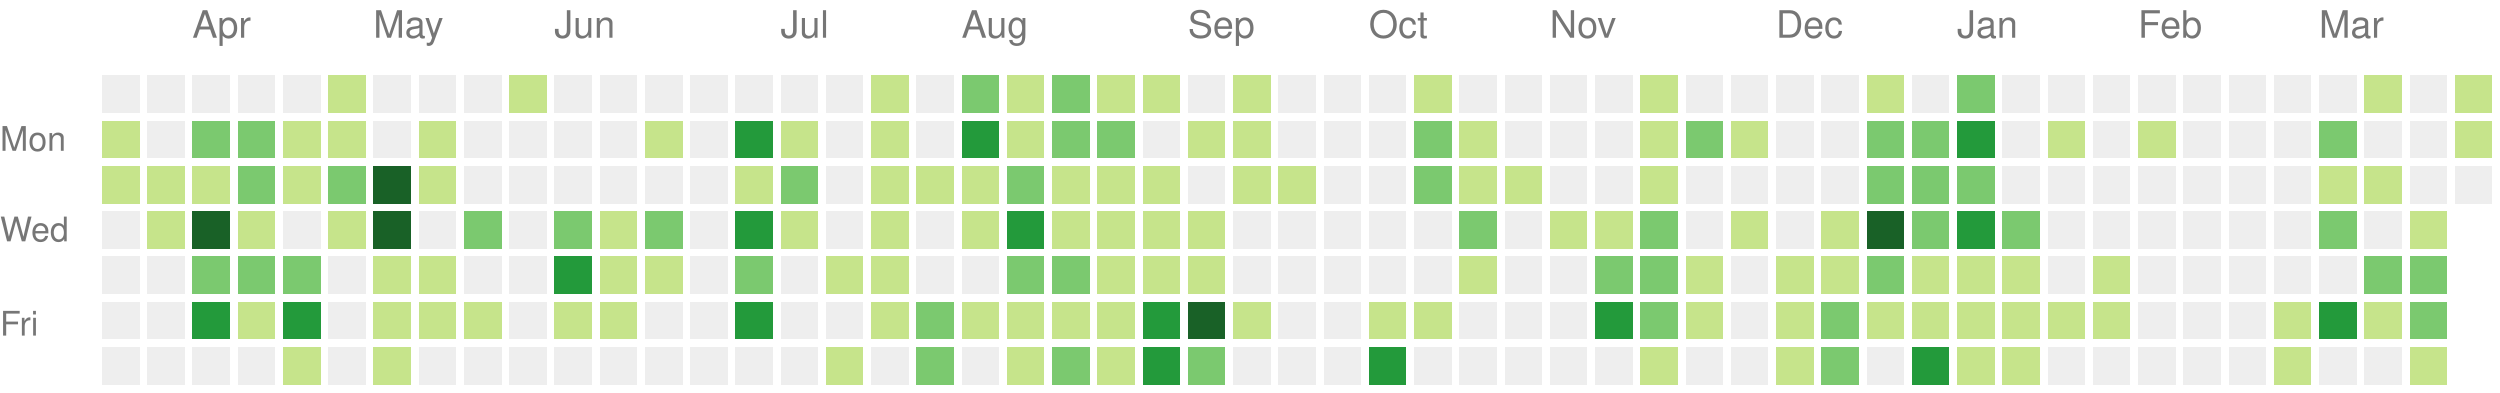
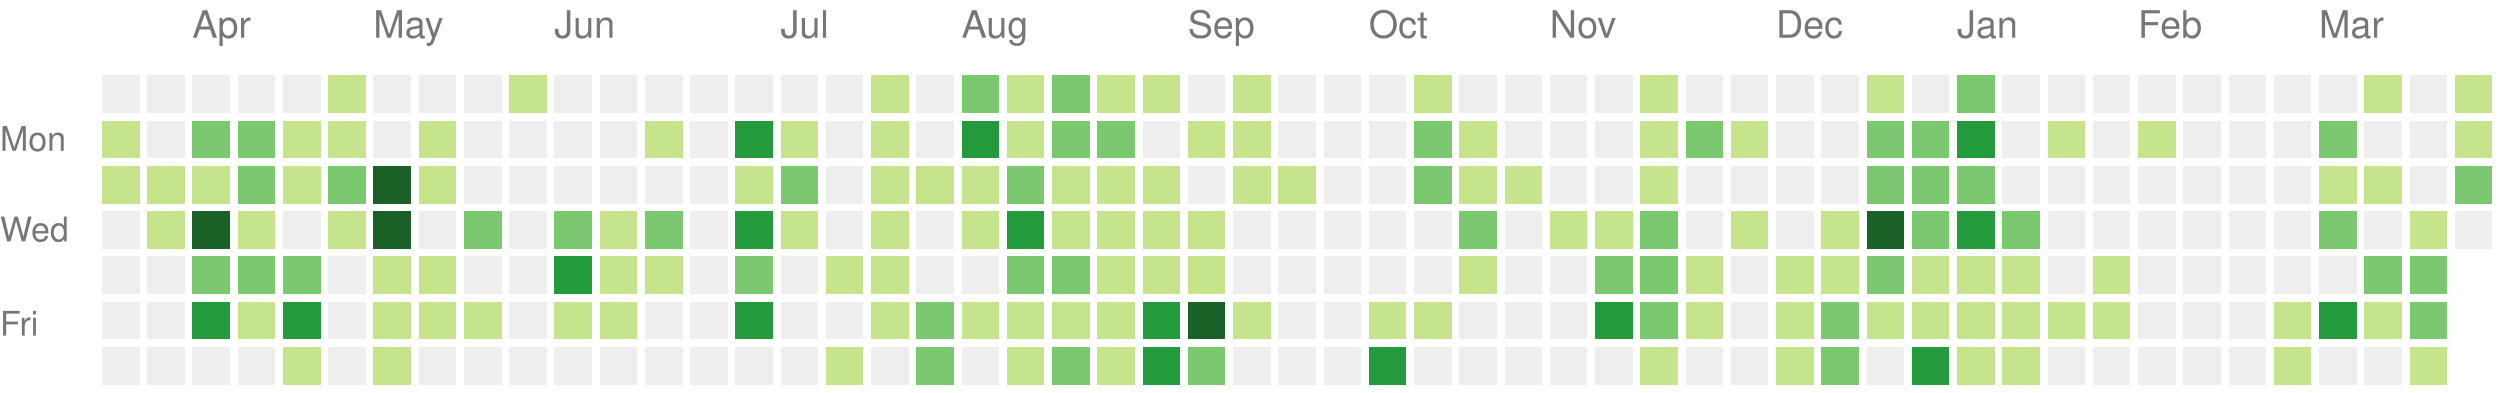
<svg xmlns="http://www.w3.org/2000/svg" version="1.1" width="663" height="104">
  <rect style="fill:#eeeeee;shape-rendering:crispedges;" data-score="0" data-date="2025-03-23" x="27" y="20" width="10" height="10" />
  <rect style="fill:#eeeeee;shape-rendering:crispedges;" data-score="0" data-date="2025-03-30" x="39" y="20" width="10" height="10" />
  <rect style="fill:#eeeeee;shape-rendering:crispedges;" data-score="0" data-date="2025-04-06" x="51" y="20" width="10" height="10" />
  <rect style="fill:#eeeeee;shape-rendering:crispedges;" data-score="0" data-date="2025-04-13" x="63" y="20" width="10" height="10" />
  <rect style="fill:#eeeeee;shape-rendering:crispedges;" data-score="0" data-date="2025-04-20" x="75" y="20" width="10" height="10" />
  <rect style="fill:#c6e48b;shape-rendering:crispedges;" data-score="1" data-date="2025-04-27" x="87" y="20" width="10" height="10" />
  <rect style="fill:#eeeeee;shape-rendering:crispedges;" data-score="0" data-date="2025-05-04" x="99" y="20" width="10" height="10" />
  <rect style="fill:#eeeeee;shape-rendering:crispedges;" data-score="0" data-date="2025-05-11" x="111" y="20" width="10" height="10" />
  <rect style="fill:#eeeeee;shape-rendering:crispedges;" data-score="0" data-date="2025-05-18" x="123" y="20" width="10" height="10" />
  <rect style="fill:#c6e48b;shape-rendering:crispedges;" data-score="1" data-date="2025-05-25" x="135" y="20" width="10" height="10" />
  <rect style="fill:#eeeeee;shape-rendering:crispedges;" data-score="0" data-date="2025-06-01" x="147" y="20" width="10" height="10" />
  <rect style="fill:#eeeeee;shape-rendering:crispedges;" data-score="0" data-date="2025-06-08" x="159" y="20" width="10" height="10" />
  <rect style="fill:#eeeeee;shape-rendering:crispedges;" data-score="0" data-date="2025-06-15" x="171" y="20" width="10" height="10" />
  <rect style="fill:#eeeeee;shape-rendering:crispedges;" data-score="0" data-date="2025-06-22" x="183" y="20" width="10" height="10" />
  <rect style="fill:#eeeeee;shape-rendering:crispedges;" data-score="0" data-date="2025-06-29" x="195" y="20" width="10" height="10" />
  <rect style="fill:#eeeeee;shape-rendering:crispedges;" data-score="0" data-date="2025-07-06" x="207" y="20" width="10" height="10" />
  <rect style="fill:#eeeeee;shape-rendering:crispedges;" data-score="0" data-date="2025-07-13" x="219" y="20" width="10" height="10" />
  <rect style="fill:#c6e48b;shape-rendering:crispedges;" data-score="1" data-date="2025-07-20" x="231" y="20" width="10" height="10" />
  <rect style="fill:#eeeeee;shape-rendering:crispedges;" data-score="0" data-date="2025-07-27" x="243" y="20" width="10" height="10" />
  <rect style="fill:#7bc96f;shape-rendering:crispedges;" data-score="2" data-date="2025-08-03" x="255" y="20" width="10" height="10" />
  <rect style="fill:#c6e48b;shape-rendering:crispedges;" data-score="1" data-date="2025-08-10" x="267" y="20" width="10" height="10" />
  <rect style="fill:#7bc96f;shape-rendering:crispedges;" data-score="2" data-date="2025-08-17" x="279" y="20" width="10" height="10" />
  <rect style="fill:#c6e48b;shape-rendering:crispedges;" data-score="1" data-date="2025-08-24" x="291" y="20" width="10" height="10" />
  <rect style="fill:#c6e48b;shape-rendering:crispedges;" data-score="1" data-date="2025-08-31" x="303" y="20" width="10" height="10" />
  <rect style="fill:#eeeeee;shape-rendering:crispedges;" data-score="0" data-date="2025-09-07" x="315" y="20" width="10" height="10" />
  <rect style="fill:#c6e48b;shape-rendering:crispedges;" data-score="1" data-date="2025-09-14" x="327" y="20" width="10" height="10" />
  <rect style="fill:#eeeeee;shape-rendering:crispedges;" data-score="0" data-date="2025-09-21" x="339" y="20" width="10" height="10" />
  <rect style="fill:#eeeeee;shape-rendering:crispedges;" data-score="0" data-date="2025-09-28" x="351" y="20" width="10" height="10" />
  <rect style="fill:#eeeeee;shape-rendering:crispedges;" data-score="0" data-date="2025-10-05" x="363" y="20" width="10" height="10" />
  <rect style="fill:#c6e48b;shape-rendering:crispedges;" data-score="1" data-date="2025-10-12" x="375" y="20" width="10" height="10" />
  <rect style="fill:#eeeeee;shape-rendering:crispedges;" data-score="0" data-date="2025-10-19" x="387" y="20" width="10" height="10" />
  <rect style="fill:#eeeeee;shape-rendering:crispedges;" data-score="0" data-date="2025-10-26" x="399" y="20" width="10" height="10" />
  <rect style="fill:#eeeeee;shape-rendering:crispedges;" data-score="0" data-date="2025-11-02" x="411" y="20" width="10" height="10" />
  <rect style="fill:#eeeeee;shape-rendering:crispedges;" data-score="0" data-date="2025-11-09" x="423" y="20" width="10" height="10" />
  <rect style="fill:#c6e48b;shape-rendering:crispedges;" data-score="1" data-date="2025-11-16" x="435" y="20" width="10" height="10" />
  <rect style="fill:#eeeeee;shape-rendering:crispedges;" data-score="0" data-date="2025-11-23" x="447" y="20" width="10" height="10" />
  <rect style="fill:#eeeeee;shape-rendering:crispedges;" data-score="0" data-date="2025-11-30" x="459" y="20" width="10" height="10" />
  <rect style="fill:#eeeeee;shape-rendering:crispedges;" data-score="0" data-date="2025-12-07" x="471" y="20" width="10" height="10" />
  <rect style="fill:#eeeeee;shape-rendering:crispedges;" data-score="0" data-date="2025-12-14" x="483" y="20" width="10" height="10" />
  <rect style="fill:#c6e48b;shape-rendering:crispedges;" data-score="1" data-date="2025-12-21" x="495" y="20" width="10" height="10" />
  <rect style="fill:#eeeeee;shape-rendering:crispedges;" data-score="0" data-date="2025-12-28" x="507" y="20" width="10" height="10" />
  <rect style="fill:#7bc96f;shape-rendering:crispedges;" data-score="2" data-date="2026-01-04" x="519" y="20" width="10" height="10" />
  <rect style="fill:#eeeeee;shape-rendering:crispedges;" data-score="0" data-date="2026-01-11" x="531" y="20" width="10" height="10" />
  <rect style="fill:#eeeeee;shape-rendering:crispedges;" data-score="0" data-date="2026-01-18" x="543" y="20" width="10" height="10" />
  <rect style="fill:#eeeeee;shape-rendering:crispedges;" data-score="0" data-date="2026-01-25" x="555" y="20" width="10" height="10" />
  <rect style="fill:#eeeeee;shape-rendering:crispedges;" data-score="0" data-date="2026-02-01" x="567" y="20" width="10" height="10" />
  <rect style="fill:#eeeeee;shape-rendering:crispedges;" data-score="0" data-date="2026-02-08" x="579" y="20" width="10" height="10" />
  <rect style="fill:#eeeeee;shape-rendering:crispedges;" data-score="0" data-date="2026-02-15" x="591" y="20" width="10" height="10" />
  <rect style="fill:#eeeeee;shape-rendering:crispedges;" data-score="0" data-date="2026-02-22" x="603" y="20" width="10" height="10" />
  <rect style="fill:#eeeeee;shape-rendering:crispedges;" data-score="0" data-date="2026-03-01" x="615" y="20" width="10" height="10" />
  <rect style="fill:#c6e48b;shape-rendering:crispedges;" data-score="1" data-date="2026-03-08" x="627" y="20" width="10" height="10" />
  <rect style="fill:#eeeeee;shape-rendering:crispedges;" data-score="0" data-date="2026-03-15" x="639" y="20" width="10" height="10" />
  <rect style="fill:#c6e48b;shape-rendering:crispedges;" data-score="1" data-date="2026-03-22" x="651" y="20" width="10" height="10" />
  <rect style="fill:#c6e48b;shape-rendering:crispedges;" data-score="1" data-date="2025-03-24" x="27" y="32" width="10" height="10" />
  <rect style="fill:#eeeeee;shape-rendering:crispedges;" data-score="0" data-date="2025-03-31" x="39" y="32" width="10" height="10" />
  <rect style="fill:#7bc96f;shape-rendering:crispedges;" data-score="2" data-date="2025-04-07" x="51" y="32" width="10" height="10" />
  <rect style="fill:#7bc96f;shape-rendering:crispedges;" data-score="2" data-date="2025-04-14" x="63" y="32" width="10" height="10" />
  <rect style="fill:#c6e48b;shape-rendering:crispedges;" data-score="1" data-date="2025-04-21" x="75" y="32" width="10" height="10" />
  <rect style="fill:#c6e48b;shape-rendering:crispedges;" data-score="1" data-date="2025-04-28" x="87" y="32" width="10" height="10" />
  <rect style="fill:#eeeeee;shape-rendering:crispedges;" data-score="0" data-date="2025-05-05" x="99" y="32" width="10" height="10" />
  <rect style="fill:#c6e48b;shape-rendering:crispedges;" data-score="1" data-date="2025-05-12" x="111" y="32" width="10" height="10" />
  <rect style="fill:#eeeeee;shape-rendering:crispedges;" data-score="0" data-date="2025-05-19" x="123" y="32" width="10" height="10" />
  <rect style="fill:#eeeeee;shape-rendering:crispedges;" data-score="0" data-date="2025-05-26" x="135" y="32" width="10" height="10" />
  <rect style="fill:#eeeeee;shape-rendering:crispedges;" data-score="0" data-date="2025-06-02" x="147" y="32" width="10" height="10" />
  <rect style="fill:#eeeeee;shape-rendering:crispedges;" data-score="0" data-date="2025-06-09" x="159" y="32" width="10" height="10" />
  <rect style="fill:#c6e48b;shape-rendering:crispedges;" data-score="1" data-date="2025-06-16" x="171" y="32" width="10" height="10" />
  <rect style="fill:#eeeeee;shape-rendering:crispedges;" data-score="0" data-date="2025-06-23" x="183" y="32" width="10" height="10" />
  <rect style="fill:#239a3b;shape-rendering:crispedges;" data-score="3" data-date="2025-06-30" x="195" y="32" width="10" height="10" />
  <rect style="fill:#c6e48b;shape-rendering:crispedges;" data-score="1" data-date="2025-07-07" x="207" y="32" width="10" height="10" />
  <rect style="fill:#eeeeee;shape-rendering:crispedges;" data-score="0" data-date="2025-07-14" x="219" y="32" width="10" height="10" />
  <rect style="fill:#c6e48b;shape-rendering:crispedges;" data-score="1" data-date="2025-07-21" x="231" y="32" width="10" height="10" />
  <rect style="fill:#eeeeee;shape-rendering:crispedges;" data-score="0" data-date="2025-07-28" x="243" y="32" width="10" height="10" />
  <rect style="fill:#239a3b;shape-rendering:crispedges;" data-score="3" data-date="2025-08-04" x="255" y="32" width="10" height="10" />
  <rect style="fill:#c6e48b;shape-rendering:crispedges;" data-score="1" data-date="2025-08-11" x="267" y="32" width="10" height="10" />
  <rect style="fill:#7bc96f;shape-rendering:crispedges;" data-score="2" data-date="2025-08-18" x="279" y="32" width="10" height="10" />
  <rect style="fill:#7bc96f;shape-rendering:crispedges;" data-score="2" data-date="2025-08-25" x="291" y="32" width="10" height="10" />
  <rect style="fill:#eeeeee;shape-rendering:crispedges;" data-score="0" data-date="2025-09-01" x="303" y="32" width="10" height="10" />
  <rect style="fill:#c6e48b;shape-rendering:crispedges;" data-score="1" data-date="2025-09-08" x="315" y="32" width="10" height="10" />
  <rect style="fill:#c6e48b;shape-rendering:crispedges;" data-score="1" data-date="2025-09-15" x="327" y="32" width="10" height="10" />
  <rect style="fill:#eeeeee;shape-rendering:crispedges;" data-score="0" data-date="2025-09-22" x="339" y="32" width="10" height="10" />
  <rect style="fill:#eeeeee;shape-rendering:crispedges;" data-score="0" data-date="2025-09-29" x="351" y="32" width="10" height="10" />
  <rect style="fill:#eeeeee;shape-rendering:crispedges;" data-score="0" data-date="2025-10-06" x="363" y="32" width="10" height="10" />
  <rect style="fill:#7bc96f;shape-rendering:crispedges;" data-score="2" data-date="2025-10-13" x="375" y="32" width="10" height="10" />
  <rect style="fill:#c6e48b;shape-rendering:crispedges;" data-score="1" data-date="2025-10-20" x="387" y="32" width="10" height="10" />
  <rect style="fill:#eeeeee;shape-rendering:crispedges;" data-score="0" data-date="2025-10-27" x="399" y="32" width="10" height="10" />
  <rect style="fill:#eeeeee;shape-rendering:crispedges;" data-score="0" data-date="2025-11-03" x="411" y="32" width="10" height="10" />
  <rect style="fill:#eeeeee;shape-rendering:crispedges;" data-score="0" data-date="2025-11-10" x="423" y="32" width="10" height="10" />
  <rect style="fill:#c6e48b;shape-rendering:crispedges;" data-score="1" data-date="2025-11-17" x="435" y="32" width="10" height="10" />
  <rect style="fill:#7bc96f;shape-rendering:crispedges;" data-score="2" data-date="2025-11-24" x="447" y="32" width="10" height="10" />
  <rect style="fill:#c6e48b;shape-rendering:crispedges;" data-score="1" data-date="2025-12-01" x="459" y="32" width="10" height="10" />
  <rect style="fill:#eeeeee;shape-rendering:crispedges;" data-score="0" data-date="2025-12-08" x="471" y="32" width="10" height="10" />
  <rect style="fill:#eeeeee;shape-rendering:crispedges;" data-score="0" data-date="2025-12-15" x="483" y="32" width="10" height="10" />
  <rect style="fill:#7bc96f;shape-rendering:crispedges;" data-score="2" data-date="2025-12-22" x="495" y="32" width="10" height="10" />
  <rect style="fill:#7bc96f;shape-rendering:crispedges;" data-score="2" data-date="2025-12-29" x="507" y="32" width="10" height="10" />
  <rect style="fill:#239a3b;shape-rendering:crispedges;" data-score="3" data-date="2026-01-05" x="519" y="32" width="10" height="10" />
  <rect style="fill:#eeeeee;shape-rendering:crispedges;" data-score="0" data-date="2026-01-12" x="531" y="32" width="10" height="10" />
  <rect style="fill:#c6e48b;shape-rendering:crispedges;" data-score="1" data-date="2026-01-19" x="543" y="32" width="10" height="10" />
  <rect style="fill:#eeeeee;shape-rendering:crispedges;" data-score="0" data-date="2026-01-26" x="555" y="32" width="10" height="10" />
  <rect style="fill:#c6e48b;shape-rendering:crispedges;" data-score="1" data-date="2026-02-02" x="567" y="32" width="10" height="10" />
  <rect style="fill:#eeeeee;shape-rendering:crispedges;" data-score="0" data-date="2026-02-09" x="579" y="32" width="10" height="10" />
  <rect style="fill:#eeeeee;shape-rendering:crispedges;" data-score="0" data-date="2026-02-16" x="591" y="32" width="10" height="10" />
  <rect style="fill:#eeeeee;shape-rendering:crispedges;" data-score="0" data-date="2026-02-23" x="603" y="32" width="10" height="10" />
  <rect style="fill:#7bc96f;shape-rendering:crispedges;" data-score="2" data-date="2026-03-02" x="615" y="32" width="10" height="10" />
  <rect style="fill:#eeeeee;shape-rendering:crispedges;" data-score="0" data-date="2026-03-09" x="627" y="32" width="10" height="10" />
  <rect style="fill:#eeeeee;shape-rendering:crispedges;" data-score="0" data-date="2026-03-16" x="639" y="32" width="10" height="10" />
  <rect style="fill:#c6e48b;shape-rendering:crispedges;" data-score="1" data-date="2026-03-23" x="651" y="32" width="10" height="10" />
  <rect style="fill:#c6e48b;shape-rendering:crispedges;" data-score="1" data-date="2025-03-25" x="27" y="44" width="10" height="10" />
  <rect style="fill:#c6e48b;shape-rendering:crispedges;" data-score="1" data-date="2025-04-01" x="39" y="44" width="10" height="10" />
  <rect style="fill:#c6e48b;shape-rendering:crispedges;" data-score="1" data-date="2025-04-08" x="51" y="44" width="10" height="10" />
  <rect style="fill:#7bc96f;shape-rendering:crispedges;" data-score="2" data-date="2025-04-15" x="63" y="44" width="10" height="10" />
  <rect style="fill:#c6e48b;shape-rendering:crispedges;" data-score="1" data-date="2025-04-22" x="75" y="44" width="10" height="10" />
  <rect style="fill:#7bc96f;shape-rendering:crispedges;" data-score="2" data-date="2025-04-29" x="87" y="44" width="10" height="10" />
  <rect style="fill:#196127;shape-rendering:crispedges;" data-score="4" data-date="2025-05-06" x="99" y="44" width="10" height="10" />
  <rect style="fill:#c6e48b;shape-rendering:crispedges;" data-score="1" data-date="2025-05-13" x="111" y="44" width="10" height="10" />
  <rect style="fill:#eeeeee;shape-rendering:crispedges;" data-score="0" data-date="2025-05-20" x="123" y="44" width="10" height="10" />
  <rect style="fill:#eeeeee;shape-rendering:crispedges;" data-score="0" data-date="2025-05-27" x="135" y="44" width="10" height="10" />
  <rect style="fill:#eeeeee;shape-rendering:crispedges;" data-score="0" data-date="2025-06-03" x="147" y="44" width="10" height="10" />
  <rect style="fill:#eeeeee;shape-rendering:crispedges;" data-score="0" data-date="2025-06-10" x="159" y="44" width="10" height="10" />
  <rect style="fill:#eeeeee;shape-rendering:crispedges;" data-score="0" data-date="2025-06-17" x="171" y="44" width="10" height="10" />
  <rect style="fill:#eeeeee;shape-rendering:crispedges;" data-score="0" data-date="2025-06-24" x="183" y="44" width="10" height="10" />
  <rect style="fill:#c6e48b;shape-rendering:crispedges;" data-score="1" data-date="2025-07-01" x="195" y="44" width="10" height="10" />
  <rect style="fill:#7bc96f;shape-rendering:crispedges;" data-score="2" data-date="2025-07-08" x="207" y="44" width="10" height="10" />
  <rect style="fill:#eeeeee;shape-rendering:crispedges;" data-score="0" data-date="2025-07-15" x="219" y="44" width="10" height="10" />
  <rect style="fill:#c6e48b;shape-rendering:crispedges;" data-score="1" data-date="2025-07-22" x="231" y="44" width="10" height="10" />
  <rect style="fill:#c6e48b;shape-rendering:crispedges;" data-score="1" data-date="2025-07-29" x="243" y="44" width="10" height="10" />
  <rect style="fill:#c6e48b;shape-rendering:crispedges;" data-score="1" data-date="2025-08-05" x="255" y="44" width="10" height="10" />
  <rect style="fill:#7bc96f;shape-rendering:crispedges;" data-score="2" data-date="2025-08-12" x="267" y="44" width="10" height="10" />
  <rect style="fill:#c6e48b;shape-rendering:crispedges;" data-score="1" data-date="2025-08-19" x="279" y="44" width="10" height="10" />
  <rect style="fill:#c6e48b;shape-rendering:crispedges;" data-score="1" data-date="2025-08-26" x="291" y="44" width="10" height="10" />
  <rect style="fill:#c6e48b;shape-rendering:crispedges;" data-score="1" data-date="2025-09-02" x="303" y="44" width="10" height="10" />
  <rect style="fill:#eeeeee;shape-rendering:crispedges;" data-score="0" data-date="2025-09-09" x="315" y="44" width="10" height="10" />
  <rect style="fill:#c6e48b;shape-rendering:crispedges;" data-score="1" data-date="2025-09-16" x="327" y="44" width="10" height="10" />
  <rect style="fill:#c6e48b;shape-rendering:crispedges;" data-score="1" data-date="2025-09-23" x="339" y="44" width="10" height="10" />
  <rect style="fill:#eeeeee;shape-rendering:crispedges;" data-score="0" data-date="2025-09-30" x="351" y="44" width="10" height="10" />
  <rect style="fill:#eeeeee;shape-rendering:crispedges;" data-score="0" data-date="2025-10-07" x="363" y="44" width="10" height="10" />
  <rect style="fill:#7bc96f;shape-rendering:crispedges;" data-score="2" data-date="2025-10-14" x="375" y="44" width="10" height="10" />
  <rect style="fill:#c6e48b;shape-rendering:crispedges;" data-score="1" data-date="2025-10-21" x="387" y="44" width="10" height="10" />
  <rect style="fill:#c6e48b;shape-rendering:crispedges;" data-score="1" data-date="2025-10-28" x="399" y="44" width="10" height="10" />
  <rect style="fill:#eeeeee;shape-rendering:crispedges;" data-score="0" data-date="2025-11-04" x="411" y="44" width="10" height="10" />
  <rect style="fill:#eeeeee;shape-rendering:crispedges;" data-score="0" data-date="2025-11-11" x="423" y="44" width="10" height="10" />
  <rect style="fill:#c6e48b;shape-rendering:crispedges;" data-score="1" data-date="2025-11-18" x="435" y="44" width="10" height="10" />
  <rect style="fill:#eeeeee;shape-rendering:crispedges;" data-score="0" data-date="2025-11-25" x="447" y="44" width="10" height="10" />
  <rect style="fill:#eeeeee;shape-rendering:crispedges;" data-score="0" data-date="2025-12-02" x="459" y="44" width="10" height="10" />
  <rect style="fill:#eeeeee;shape-rendering:crispedges;" data-score="0" data-date="2025-12-09" x="471" y="44" width="10" height="10" />
  <rect style="fill:#eeeeee;shape-rendering:crispedges;" data-score="0" data-date="2025-12-16" x="483" y="44" width="10" height="10" />
  <rect style="fill:#7bc96f;shape-rendering:crispedges;" data-score="2" data-date="2025-12-23" x="495" y="44" width="10" height="10" />
  <rect style="fill:#7bc96f;shape-rendering:crispedges;" data-score="2" data-date="2025-12-30" x="507" y="44" width="10" height="10" />
  <rect style="fill:#7bc96f;shape-rendering:crispedges;" data-score="2" data-date="2026-01-06" x="519" y="44" width="10" height="10" />
  <rect style="fill:#eeeeee;shape-rendering:crispedges;" data-score="0" data-date="2026-01-13" x="531" y="44" width="10" height="10" />
  <rect style="fill:#eeeeee;shape-rendering:crispedges;" data-score="0" data-date="2026-01-20" x="543" y="44" width="10" height="10" />
  <rect style="fill:#eeeeee;shape-rendering:crispedges;" data-score="0" data-date="2026-01-27" x="555" y="44" width="10" height="10" />
  <rect style="fill:#eeeeee;shape-rendering:crispedges;" data-score="0" data-date="2026-02-03" x="567" y="44" width="10" height="10" />
  <rect style="fill:#eeeeee;shape-rendering:crispedges;" data-score="0" data-date="2026-02-10" x="579" y="44" width="10" height="10" />
  <rect style="fill:#eeeeee;shape-rendering:crispedges;" data-score="0" data-date="2026-02-17" x="591" y="44" width="10" height="10" />
  <rect style="fill:#eeeeee;shape-rendering:crispedges;" data-score="0" data-date="2026-02-24" x="603" y="44" width="10" height="10" />
  <rect style="fill:#c6e48b;shape-rendering:crispedges;" data-score="1" data-date="2026-03-03" x="615" y="44" width="10" height="10" />
  <rect style="fill:#c6e48b;shape-rendering:crispedges;" data-score="1" data-date="2026-03-10" x="627" y="44" width="10" height="10" />
  <rect style="fill:#eeeeee;shape-rendering:crispedges;" data-score="0" data-date="2026-03-17" x="639" y="44" width="10" height="10" />
-   <rect style="fill:#eeeeee;shape-rendering:crispedges;" data-score="0" data-date="2026-03-24" x="651" y="44" width="10" height="10" />
+   <rect style="fill:#7bc96f;shape-rendering:crispedges;" data-score="2" data-date="2026-03-24" x="651" y="44" width="10" height="10" />
  <rect style="fill:#eeeeee;shape-rendering:crispedges;" data-score="0" data-date="2025-03-26" x="27" y="56" width="10" height="10" />
  <rect style="fill:#c6e48b;shape-rendering:crispedges;" data-score="1" data-date="2025-04-02" x="39" y="56" width="10" height="10" />
  <rect style="fill:#196127;shape-rendering:crispedges;" data-score="4" data-date="2025-04-09" x="51" y="56" width="10" height="10" />
  <rect style="fill:#c6e48b;shape-rendering:crispedges;" data-score="1" data-date="2025-04-16" x="63" y="56" width="10" height="10" />
  <rect style="fill:#eeeeee;shape-rendering:crispedges;" data-score="0" data-date="2025-04-23" x="75" y="56" width="10" height="10" />
  <rect style="fill:#c6e48b;shape-rendering:crispedges;" data-score="1" data-date="2025-04-30" x="87" y="56" width="10" height="10" />
  <rect style="fill:#196127;shape-rendering:crispedges;" data-score="4" data-date="2025-05-07" x="99" y="56" width="10" height="10" />
  <rect style="fill:#eeeeee;shape-rendering:crispedges;" data-score="0" data-date="2025-05-14" x="111" y="56" width="10" height="10" />
  <rect style="fill:#7bc96f;shape-rendering:crispedges;" data-score="2" data-date="2025-05-21" x="123" y="56" width="10" height="10" />
  <rect style="fill:#eeeeee;shape-rendering:crispedges;" data-score="0" data-date="2025-05-28" x="135" y="56" width="10" height="10" />
  <rect style="fill:#7bc96f;shape-rendering:crispedges;" data-score="2" data-date="2025-06-04" x="147" y="56" width="10" height="10" />
  <rect style="fill:#c6e48b;shape-rendering:crispedges;" data-score="1" data-date="2025-06-11" x="159" y="56" width="10" height="10" />
  <rect style="fill:#7bc96f;shape-rendering:crispedges;" data-score="2" data-date="2025-06-18" x="171" y="56" width="10" height="10" />
  <rect style="fill:#eeeeee;shape-rendering:crispedges;" data-score="0" data-date="2025-06-25" x="183" y="56" width="10" height="10" />
  <rect style="fill:#239a3b;shape-rendering:crispedges;" data-score="3" data-date="2025-07-02" x="195" y="56" width="10" height="10" />
  <rect style="fill:#c6e48b;shape-rendering:crispedges;" data-score="1" data-date="2025-07-09" x="207" y="56" width="10" height="10" />
  <rect style="fill:#eeeeee;shape-rendering:crispedges;" data-score="0" data-date="2025-07-16" x="219" y="56" width="10" height="10" />
  <rect style="fill:#c6e48b;shape-rendering:crispedges;" data-score="1" data-date="2025-07-23" x="231" y="56" width="10" height="10" />
  <rect style="fill:#eeeeee;shape-rendering:crispedges;" data-score="0" data-date="2025-07-30" x="243" y="56" width="10" height="10" />
  <rect style="fill:#c6e48b;shape-rendering:crispedges;" data-score="1" data-date="2025-08-06" x="255" y="56" width="10" height="10" />
  <rect style="fill:#239a3b;shape-rendering:crispedges;" data-score="3" data-date="2025-08-13" x="267" y="56" width="10" height="10" />
  <rect style="fill:#c6e48b;shape-rendering:crispedges;" data-score="1" data-date="2025-08-20" x="279" y="56" width="10" height="10" />
  <rect style="fill:#c6e48b;shape-rendering:crispedges;" data-score="1" data-date="2025-08-27" x="291" y="56" width="10" height="10" />
  <rect style="fill:#c6e48b;shape-rendering:crispedges;" data-score="1" data-date="2025-09-03" x="303" y="56" width="10" height="10" />
  <rect style="fill:#c6e48b;shape-rendering:crispedges;" data-score="1" data-date="2025-09-10" x="315" y="56" width="10" height="10" />
  <rect style="fill:#eeeeee;shape-rendering:crispedges;" data-score="0" data-date="2025-09-17" x="327" y="56" width="10" height="10" />
  <rect style="fill:#eeeeee;shape-rendering:crispedges;" data-score="0" data-date="2025-09-24" x="339" y="56" width="10" height="10" />
  <rect style="fill:#eeeeee;shape-rendering:crispedges;" data-score="0" data-date="2025-10-01" x="351" y="56" width="10" height="10" />
  <rect style="fill:#eeeeee;shape-rendering:crispedges;" data-score="0" data-date="2025-10-08" x="363" y="56" width="10" height="10" />
  <rect style="fill:#eeeeee;shape-rendering:crispedges;" data-score="0" data-date="2025-10-15" x="375" y="56" width="10" height="10" />
  <rect style="fill:#7bc96f;shape-rendering:crispedges;" data-score="2" data-date="2025-10-22" x="387" y="56" width="10" height="10" />
  <rect style="fill:#eeeeee;shape-rendering:crispedges;" data-score="0" data-date="2025-10-29" x="399" y="56" width="10" height="10" />
  <rect style="fill:#c6e48b;shape-rendering:crispedges;" data-score="1" data-date="2025-11-05" x="411" y="56" width="10" height="10" />
  <rect style="fill:#c6e48b;shape-rendering:crispedges;" data-score="1" data-date="2025-11-12" x="423" y="56" width="10" height="10" />
  <rect style="fill:#7bc96f;shape-rendering:crispedges;" data-score="2" data-date="2025-11-19" x="435" y="56" width="10" height="10" />
  <rect style="fill:#eeeeee;shape-rendering:crispedges;" data-score="0" data-date="2025-11-26" x="447" y="56" width="10" height="10" />
  <rect style="fill:#c6e48b;shape-rendering:crispedges;" data-score="1" data-date="2025-12-03" x="459" y="56" width="10" height="10" />
  <rect style="fill:#eeeeee;shape-rendering:crispedges;" data-score="0" data-date="2025-12-10" x="471" y="56" width="10" height="10" />
  <rect style="fill:#c6e48b;shape-rendering:crispedges;" data-score="1" data-date="2025-12-17" x="483" y="56" width="10" height="10" />
  <rect style="fill:#196127;shape-rendering:crispedges;" data-score="4" data-date="2025-12-24" x="495" y="56" width="10" height="10" />
  <rect style="fill:#7bc96f;shape-rendering:crispedges;" data-score="2" data-date="2025-12-31" x="507" y="56" width="10" height="10" />
  <rect style="fill:#239a3b;shape-rendering:crispedges;" data-score="3" data-date="2026-01-07" x="519" y="56" width="10" height="10" />
  <rect style="fill:#7bc96f;shape-rendering:crispedges;" data-score="2" data-date="2026-01-14" x="531" y="56" width="10" height="10" />
  <rect style="fill:#eeeeee;shape-rendering:crispedges;" data-score="0" data-date="2026-01-21" x="543" y="56" width="10" height="10" />
  <rect style="fill:#eeeeee;shape-rendering:crispedges;" data-score="0" data-date="2026-01-28" x="555" y="56" width="10" height="10" />
  <rect style="fill:#eeeeee;shape-rendering:crispedges;" data-score="0" data-date="2026-02-04" x="567" y="56" width="10" height="10" />
  <rect style="fill:#eeeeee;shape-rendering:crispedges;" data-score="0" data-date="2026-02-11" x="579" y="56" width="10" height="10" />
  <rect style="fill:#eeeeee;shape-rendering:crispedges;" data-score="0" data-date="2026-02-18" x="591" y="56" width="10" height="10" />
  <rect style="fill:#eeeeee;shape-rendering:crispedges;" data-score="0" data-date="2026-02-25" x="603" y="56" width="10" height="10" />
  <rect style="fill:#7bc96f;shape-rendering:crispedges;" data-score="2" data-date="2026-03-04" x="615" y="56" width="10" height="10" />
  <rect style="fill:#eeeeee;shape-rendering:crispedges;" data-score="0" data-date="2026-03-11" x="627" y="56" width="10" height="10" />
  <rect style="fill:#c6e48b;shape-rendering:crispedges;" data-score="1" data-date="2026-03-18" x="639" y="56" width="10" height="10" />
+   <rect style="fill:#eeeeee;shape-rendering:crispedges;" data-score="0" data-date="2026-03-25" x="651" y="56" width="10" height="10" />
  <rect style="fill:#eeeeee;shape-rendering:crispedges;" data-score="0" data-date="2025-03-27" x="27" y="68" width="10" height="10" />
  <rect style="fill:#eeeeee;shape-rendering:crispedges;" data-score="0" data-date="2025-04-03" x="39" y="68" width="10" height="10" />
  <rect style="fill:#7bc96f;shape-rendering:crispedges;" data-score="2" data-date="2025-04-10" x="51" y="68" width="10" height="10" />
  <rect style="fill:#7bc96f;shape-rendering:crispedges;" data-score="2" data-date="2025-04-17" x="63" y="68" width="10" height="10" />
  <rect style="fill:#7bc96f;shape-rendering:crispedges;" data-score="2" data-date="2025-04-24" x="75" y="68" width="10" height="10" />
  <rect style="fill:#eeeeee;shape-rendering:crispedges;" data-score="0" data-date="2025-05-01" x="87" y="68" width="10" height="10" />
  <rect style="fill:#c6e48b;shape-rendering:crispedges;" data-score="1" data-date="2025-05-08" x="99" y="68" width="10" height="10" />
  <rect style="fill:#c6e48b;shape-rendering:crispedges;" data-score="1" data-date="2025-05-15" x="111" y="68" width="10" height="10" />
  <rect style="fill:#eeeeee;shape-rendering:crispedges;" data-score="0" data-date="2025-05-22" x="123" y="68" width="10" height="10" />
  <rect style="fill:#eeeeee;shape-rendering:crispedges;" data-score="0" data-date="2025-05-29" x="135" y="68" width="10" height="10" />
  <rect style="fill:#239a3b;shape-rendering:crispedges;" data-score="3" data-date="2025-06-05" x="147" y="68" width="10" height="10" />
  <rect style="fill:#c6e48b;shape-rendering:crispedges;" data-score="1" data-date="2025-06-12" x="159" y="68" width="10" height="10" />
  <rect style="fill:#c6e48b;shape-rendering:crispedges;" data-score="1" data-date="2025-06-19" x="171" y="68" width="10" height="10" />
  <rect style="fill:#eeeeee;shape-rendering:crispedges;" data-score="0" data-date="2025-06-26" x="183" y="68" width="10" height="10" />
  <rect style="fill:#7bc96f;shape-rendering:crispedges;" data-score="2" data-date="2025-07-03" x="195" y="68" width="10" height="10" />
  <rect style="fill:#eeeeee;shape-rendering:crispedges;" data-score="0" data-date="2025-07-10" x="207" y="68" width="10" height="10" />
  <rect style="fill:#c6e48b;shape-rendering:crispedges;" data-score="1" data-date="2025-07-17" x="219" y="68" width="10" height="10" />
  <rect style="fill:#c6e48b;shape-rendering:crispedges;" data-score="1" data-date="2025-07-24" x="231" y="68" width="10" height="10" />
  <rect style="fill:#eeeeee;shape-rendering:crispedges;" data-score="0" data-date="2025-07-31" x="243" y="68" width="10" height="10" />
  <rect style="fill:#eeeeee;shape-rendering:crispedges;" data-score="0" data-date="2025-08-07" x="255" y="68" width="10" height="10" />
  <rect style="fill:#7bc96f;shape-rendering:crispedges;" data-score="2" data-date="2025-08-14" x="267" y="68" width="10" height="10" />
  <rect style="fill:#7bc96f;shape-rendering:crispedges;" data-score="2" data-date="2025-08-21" x="279" y="68" width="10" height="10" />
  <rect style="fill:#c6e48b;shape-rendering:crispedges;" data-score="1" data-date="2025-08-28" x="291" y="68" width="10" height="10" />
  <rect style="fill:#c6e48b;shape-rendering:crispedges;" data-score="1" data-date="2025-09-04" x="303" y="68" width="10" height="10" />
  <rect style="fill:#c6e48b;shape-rendering:crispedges;" data-score="1" data-date="2025-09-11" x="315" y="68" width="10" height="10" />
  <rect style="fill:#eeeeee;shape-rendering:crispedges;" data-score="0" data-date="2025-09-18" x="327" y="68" width="10" height="10" />
  <rect style="fill:#eeeeee;shape-rendering:crispedges;" data-score="0" data-date="2025-09-25" x="339" y="68" width="10" height="10" />
  <rect style="fill:#eeeeee;shape-rendering:crispedges;" data-score="0" data-date="2025-10-02" x="351" y="68" width="10" height="10" />
  <rect style="fill:#eeeeee;shape-rendering:crispedges;" data-score="0" data-date="2025-10-09" x="363" y="68" width="10" height="10" />
  <rect style="fill:#eeeeee;shape-rendering:crispedges;" data-score="0" data-date="2025-10-16" x="375" y="68" width="10" height="10" />
  <rect style="fill:#c6e48b;shape-rendering:crispedges;" data-score="1" data-date="2025-10-23" x="387" y="68" width="10" height="10" />
  <rect style="fill:#eeeeee;shape-rendering:crispedges;" data-score="0" data-date="2025-10-30" x="399" y="68" width="10" height="10" />
  <rect style="fill:#eeeeee;shape-rendering:crispedges;" data-score="0" data-date="2025-11-06" x="411" y="68" width="10" height="10" />
  <rect style="fill:#7bc96f;shape-rendering:crispedges;" data-score="2" data-date="2025-11-13" x="423" y="68" width="10" height="10" />
  <rect style="fill:#7bc96f;shape-rendering:crispedges;" data-score="2" data-date="2025-11-20" x="435" y="68" width="10" height="10" />
  <rect style="fill:#c6e48b;shape-rendering:crispedges;" data-score="1" data-date="2025-11-27" x="447" y="68" width="10" height="10" />
  <rect style="fill:#eeeeee;shape-rendering:crispedges;" data-score="0" data-date="2025-12-04" x="459" y="68" width="10" height="10" />
  <rect style="fill:#c6e48b;shape-rendering:crispedges;" data-score="1" data-date="2025-12-11" x="471" y="68" width="10" height="10" />
  <rect style="fill:#c6e48b;shape-rendering:crispedges;" data-score="1" data-date="2025-12-18" x="483" y="68" width="10" height="10" />
  <rect style="fill:#7bc96f;shape-rendering:crispedges;" data-score="2" data-date="2025-12-25" x="495" y="68" width="10" height="10" />
  <rect style="fill:#c6e48b;shape-rendering:crispedges;" data-score="1" data-date="2026-01-01" x="507" y="68" width="10" height="10" />
  <rect style="fill:#c6e48b;shape-rendering:crispedges;" data-score="1" data-date="2026-01-08" x="519" y="68" width="10" height="10" />
  <rect style="fill:#c6e48b;shape-rendering:crispedges;" data-score="1" data-date="2026-01-15" x="531" y="68" width="10" height="10" />
  <rect style="fill:#eeeeee;shape-rendering:crispedges;" data-score="0" data-date="2026-01-22" x="543" y="68" width="10" height="10" />
  <rect style="fill:#c6e48b;shape-rendering:crispedges;" data-score="1" data-date="2026-01-29" x="555" y="68" width="10" height="10" />
  <rect style="fill:#eeeeee;shape-rendering:crispedges;" data-score="0" data-date="2026-02-05" x="567" y="68" width="10" height="10" />
  <rect style="fill:#eeeeee;shape-rendering:crispedges;" data-score="0" data-date="2026-02-12" x="579" y="68" width="10" height="10" />
  <rect style="fill:#eeeeee;shape-rendering:crispedges;" data-score="0" data-date="2026-02-19" x="591" y="68" width="10" height="10" />
  <rect style="fill:#eeeeee;shape-rendering:crispedges;" data-score="0" data-date="2026-02-26" x="603" y="68" width="10" height="10" />
  <rect style="fill:#eeeeee;shape-rendering:crispedges;" data-score="0" data-date="2026-03-05" x="615" y="68" width="10" height="10" />
  <rect style="fill:#7bc96f;shape-rendering:crispedges;" data-score="2" data-date="2026-03-12" x="627" y="68" width="10" height="10" />
  <rect style="fill:#7bc96f;shape-rendering:crispedges;" data-score="2" data-date="2026-03-19" x="639" y="68" width="10" height="10" />
  <rect style="fill:#eeeeee;shape-rendering:crispedges;" data-score="0" data-date="2025-03-28" x="27" y="80" width="10" height="10" />
  <rect style="fill:#eeeeee;shape-rendering:crispedges;" data-score="0" data-date="2025-04-04" x="39" y="80" width="10" height="10" />
  <rect style="fill:#239a3b;shape-rendering:crispedges;" data-score="3" data-date="2025-04-11" x="51" y="80" width="10" height="10" />
  <rect style="fill:#c6e48b;shape-rendering:crispedges;" data-score="1" data-date="2025-04-18" x="63" y="80" width="10" height="10" />
  <rect style="fill:#239a3b;shape-rendering:crispedges;" data-score="3" data-date="2025-04-25" x="75" y="80" width="10" height="10" />
  <rect style="fill:#eeeeee;shape-rendering:crispedges;" data-score="0" data-date="2025-05-02" x="87" y="80" width="10" height="10" />
  <rect style="fill:#c6e48b;shape-rendering:crispedges;" data-score="1" data-date="2025-05-09" x="99" y="80" width="10" height="10" />
  <rect style="fill:#c6e48b;shape-rendering:crispedges;" data-score="1" data-date="2025-05-16" x="111" y="80" width="10" height="10" />
  <rect style="fill:#c6e48b;shape-rendering:crispedges;" data-score="1" data-date="2025-05-23" x="123" y="80" width="10" height="10" />
  <rect style="fill:#eeeeee;shape-rendering:crispedges;" data-score="0" data-date="2025-05-30" x="135" y="80" width="10" height="10" />
  <rect style="fill:#c6e48b;shape-rendering:crispedges;" data-score="1" data-date="2025-06-06" x="147" y="80" width="10" height="10" />
  <rect style="fill:#c6e48b;shape-rendering:crispedges;" data-score="1" data-date="2025-06-13" x="159" y="80" width="10" height="10" />
  <rect style="fill:#eeeeee;shape-rendering:crispedges;" data-score="0" data-date="2025-06-20" x="171" y="80" width="10" height="10" />
  <rect style="fill:#eeeeee;shape-rendering:crispedges;" data-score="0" data-date="2025-06-27" x="183" y="80" width="10" height="10" />
  <rect style="fill:#239a3b;shape-rendering:crispedges;" data-score="3" data-date="2025-07-04" x="195" y="80" width="10" height="10" />
  <rect style="fill:#eeeeee;shape-rendering:crispedges;" data-score="0" data-date="2025-07-11" x="207" y="80" width="10" height="10" />
  <rect style="fill:#eeeeee;shape-rendering:crispedges;" data-score="0" data-date="2025-07-18" x="219" y="80" width="10" height="10" />
  <rect style="fill:#c6e48b;shape-rendering:crispedges;" data-score="1" data-date="2025-07-25" x="231" y="80" width="10" height="10" />
  <rect style="fill:#7bc96f;shape-rendering:crispedges;" data-score="2" data-date="2025-08-01" x="243" y="80" width="10" height="10" />
  <rect style="fill:#c6e48b;shape-rendering:crispedges;" data-score="1" data-date="2025-08-08" x="255" y="80" width="10" height="10" />
  <rect style="fill:#c6e48b;shape-rendering:crispedges;" data-score="1" data-date="2025-08-15" x="267" y="80" width="10" height="10" />
  <rect style="fill:#c6e48b;shape-rendering:crispedges;" data-score="1" data-date="2025-08-22" x="279" y="80" width="10" height="10" />
  <rect style="fill:#c6e48b;shape-rendering:crispedges;" data-score="1" data-date="2025-08-29" x="291" y="80" width="10" height="10" />
  <rect style="fill:#239a3b;shape-rendering:crispedges;" data-score="3" data-date="2025-09-05" x="303" y="80" width="10" height="10" />
  <rect style="fill:#196127;shape-rendering:crispedges;" data-score="4" data-date="2025-09-12" x="315" y="80" width="10" height="10" />
  <rect style="fill:#c6e48b;shape-rendering:crispedges;" data-score="1" data-date="2025-09-19" x="327" y="80" width="10" height="10" />
  <rect style="fill:#eeeeee;shape-rendering:crispedges;" data-score="0" data-date="2025-09-26" x="339" y="80" width="10" height="10" />
  <rect style="fill:#eeeeee;shape-rendering:crispedges;" data-score="0" data-date="2025-10-03" x="351" y="80" width="10" height="10" />
  <rect style="fill:#c6e48b;shape-rendering:crispedges;" data-score="1" data-date="2025-10-10" x="363" y="80" width="10" height="10" />
  <rect style="fill:#c6e48b;shape-rendering:crispedges;" data-score="1" data-date="2025-10-17" x="375" y="80" width="10" height="10" />
  <rect style="fill:#eeeeee;shape-rendering:crispedges;" data-score="0" data-date="2025-10-24" x="387" y="80" width="10" height="10" />
  <rect style="fill:#eeeeee;shape-rendering:crispedges;" data-score="0" data-date="2025-10-31" x="399" y="80" width="10" height="10" />
  <rect style="fill:#eeeeee;shape-rendering:crispedges;" data-score="0" data-date="2025-11-07" x="411" y="80" width="10" height="10" />
  <rect style="fill:#239a3b;shape-rendering:crispedges;" data-score="3" data-date="2025-11-14" x="423" y="80" width="10" height="10" />
  <rect style="fill:#7bc96f;shape-rendering:crispedges;" data-score="2" data-date="2025-11-21" x="435" y="80" width="10" height="10" />
  <rect style="fill:#c6e48b;shape-rendering:crispedges;" data-score="1" data-date="2025-11-28" x="447" y="80" width="10" height="10" />
  <rect style="fill:#eeeeee;shape-rendering:crispedges;" data-score="0" data-date="2025-12-05" x="459" y="80" width="10" height="10" />
  <rect style="fill:#c6e48b;shape-rendering:crispedges;" data-score="1" data-date="2025-12-12" x="471" y="80" width="10" height="10" />
  <rect style="fill:#7bc96f;shape-rendering:crispedges;" data-score="2" data-date="2025-12-19" x="483" y="80" width="10" height="10" />
  <rect style="fill:#c6e48b;shape-rendering:crispedges;" data-score="1" data-date="2025-12-26" x="495" y="80" width="10" height="10" />
  <rect style="fill:#c6e48b;shape-rendering:crispedges;" data-score="1" data-date="2026-01-02" x="507" y="80" width="10" height="10" />
  <rect style="fill:#c6e48b;shape-rendering:crispedges;" data-score="1" data-date="2026-01-09" x="519" y="80" width="10" height="10" />
  <rect style="fill:#c6e48b;shape-rendering:crispedges;" data-score="1" data-date="2026-01-16" x="531" y="80" width="10" height="10" />
  <rect style="fill:#c6e48b;shape-rendering:crispedges;" data-score="1" data-date="2026-01-23" x="543" y="80" width="10" height="10" />
  <rect style="fill:#c6e48b;shape-rendering:crispedges;" data-score="1" data-date="2026-01-30" x="555" y="80" width="10" height="10" />
  <rect style="fill:#eeeeee;shape-rendering:crispedges;" data-score="0" data-date="2026-02-06" x="567" y="80" width="10" height="10" />
  <rect style="fill:#eeeeee;shape-rendering:crispedges;" data-score="0" data-date="2026-02-13" x="579" y="80" width="10" height="10" />
  <rect style="fill:#eeeeee;shape-rendering:crispedges;" data-score="0" data-date="2026-02-20" x="591" y="80" width="10" height="10" />
  <rect style="fill:#c6e48b;shape-rendering:crispedges;" data-score="1" data-date="2026-02-27" x="603" y="80" width="10" height="10" />
  <rect style="fill:#239a3b;shape-rendering:crispedges;" data-score="3" data-date="2026-03-06" x="615" y="80" width="10" height="10" />
  <rect style="fill:#c6e48b;shape-rendering:crispedges;" data-score="1" data-date="2026-03-13" x="627" y="80" width="10" height="10" />
  <rect style="fill:#7bc96f;shape-rendering:crispedges;" data-score="2" data-date="2026-03-20" x="639" y="80" width="10" height="10" />
  <rect style="fill:#eeeeee;shape-rendering:crispedges;" data-score="0" data-date="2025-03-29" x="27" y="92" width="10" height="10" />
  <rect style="fill:#eeeeee;shape-rendering:crispedges;" data-score="0" data-date="2025-04-05" x="39" y="92" width="10" height="10" />
  <rect style="fill:#eeeeee;shape-rendering:crispedges;" data-score="0" data-date="2025-04-12" x="51" y="92" width="10" height="10" />
  <rect style="fill:#eeeeee;shape-rendering:crispedges;" data-score="0" data-date="2025-04-19" x="63" y="92" width="10" height="10" />
  <rect style="fill:#c6e48b;shape-rendering:crispedges;" data-score="1" data-date="2025-04-26" x="75" y="92" width="10" height="10" />
  <rect style="fill:#eeeeee;shape-rendering:crispedges;" data-score="0" data-date="2025-05-03" x="87" y="92" width="10" height="10" />
  <rect style="fill:#c6e48b;shape-rendering:crispedges;" data-score="1" data-date="2025-05-10" x="99" y="92" width="10" height="10" />
  <rect style="fill:#eeeeee;shape-rendering:crispedges;" data-score="0" data-date="2025-05-17" x="111" y="92" width="10" height="10" />
  <rect style="fill:#eeeeee;shape-rendering:crispedges;" data-score="0" data-date="2025-05-24" x="123" y="92" width="10" height="10" />
  <rect style="fill:#eeeeee;shape-rendering:crispedges;" data-score="0" data-date="2025-05-31" x="135" y="92" width="10" height="10" />
  <rect style="fill:#eeeeee;shape-rendering:crispedges;" data-score="0" data-date="2025-06-07" x="147" y="92" width="10" height="10" />
  <rect style="fill:#eeeeee;shape-rendering:crispedges;" data-score="0" data-date="2025-06-14" x="159" y="92" width="10" height="10" />
  <rect style="fill:#eeeeee;shape-rendering:crispedges;" data-score="0" data-date="2025-06-21" x="171" y="92" width="10" height="10" />
  <rect style="fill:#eeeeee;shape-rendering:crispedges;" data-score="0" data-date="2025-06-28" x="183" y="92" width="10" height="10" />
  <rect style="fill:#eeeeee;shape-rendering:crispedges;" data-score="0" data-date="2025-07-05" x="195" y="92" width="10" height="10" />
  <rect style="fill:#eeeeee;shape-rendering:crispedges;" data-score="0" data-date="2025-07-12" x="207" y="92" width="10" height="10" />
  <rect style="fill:#c6e48b;shape-rendering:crispedges;" data-score="1" data-date="2025-07-19" x="219" y="92" width="10" height="10" />
  <rect style="fill:#eeeeee;shape-rendering:crispedges;" data-score="0" data-date="2025-07-26" x="231" y="92" width="10" height="10" />
  <rect style="fill:#7bc96f;shape-rendering:crispedges;" data-score="2" data-date="2025-08-02" x="243" y="92" width="10" height="10" />
  <rect style="fill:#eeeeee;shape-rendering:crispedges;" data-score="0" data-date="2025-08-09" x="255" y="92" width="10" height="10" />
  <rect style="fill:#c6e48b;shape-rendering:crispedges;" data-score="1" data-date="2025-08-16" x="267" y="92" width="10" height="10" />
  <rect style="fill:#7bc96f;shape-rendering:crispedges;" data-score="2" data-date="2025-08-23" x="279" y="92" width="10" height="10" />
  <rect style="fill:#c6e48b;shape-rendering:crispedges;" data-score="1" data-date="2025-08-30" x="291" y="92" width="10" height="10" />
  <rect style="fill:#239a3b;shape-rendering:crispedges;" data-score="3" data-date="2025-09-06" x="303" y="92" width="10" height="10" />
  <rect style="fill:#7bc96f;shape-rendering:crispedges;" data-score="2" data-date="2025-09-13" x="315" y="92" width="10" height="10" />
  <rect style="fill:#eeeeee;shape-rendering:crispedges;" data-score="0" data-date="2025-09-20" x="327" y="92" width="10" height="10" />
  <rect style="fill:#eeeeee;shape-rendering:crispedges;" data-score="0" data-date="2025-09-27" x="339" y="92" width="10" height="10" />
  <rect style="fill:#eeeeee;shape-rendering:crispedges;" data-score="0" data-date="2025-10-04" x="351" y="92" width="10" height="10" />
  <rect style="fill:#239a3b;shape-rendering:crispedges;" data-score="3" data-date="2025-10-11" x="363" y="92" width="10" height="10" />
  <rect style="fill:#eeeeee;shape-rendering:crispedges;" data-score="0" data-date="2025-10-18" x="375" y="92" width="10" height="10" />
  <rect style="fill:#eeeeee;shape-rendering:crispedges;" data-score="0" data-date="2025-10-25" x="387" y="92" width="10" height="10" />
  <rect style="fill:#eeeeee;shape-rendering:crispedges;" data-score="0" data-date="2025-11-01" x="399" y="92" width="10" height="10" />
  <rect style="fill:#eeeeee;shape-rendering:crispedges;" data-score="0" data-date="2025-11-08" x="411" y="92" width="10" height="10" />
  <rect style="fill:#eeeeee;shape-rendering:crispedges;" data-score="0" data-date="2025-11-15" x="423" y="92" width="10" height="10" />
  <rect style="fill:#c6e48b;shape-rendering:crispedges;" data-score="1" data-date="2025-11-22" x="435" y="92" width="10" height="10" />
  <rect style="fill:#eeeeee;shape-rendering:crispedges;" data-score="0" data-date="2025-11-29" x="447" y="92" width="10" height="10" />
  <rect style="fill:#eeeeee;shape-rendering:crispedges;" data-score="0" data-date="2025-12-06" x="459" y="92" width="10" height="10" />
  <rect style="fill:#c6e48b;shape-rendering:crispedges;" data-score="1" data-date="2025-12-13" x="471" y="92" width="10" height="10" />
  <rect style="fill:#7bc96f;shape-rendering:crispedges;" data-score="2" data-date="2025-12-20" x="483" y="92" width="10" height="10" />
  <rect style="fill:#eeeeee;shape-rendering:crispedges;" data-score="0" data-date="2025-12-27" x="495" y="92" width="10" height="10" />
  <rect style="fill:#239a3b;shape-rendering:crispedges;" data-score="3" data-date="2026-01-03" x="507" y="92" width="10" height="10" />
  <rect style="fill:#c6e48b;shape-rendering:crispedges;" data-score="1" data-date="2026-01-10" x="519" y="92" width="10" height="10" />
  <rect style="fill:#c6e48b;shape-rendering:crispedges;" data-score="1" data-date="2026-01-17" x="531" y="92" width="10" height="10" />
  <rect style="fill:#eeeeee;shape-rendering:crispedges;" data-score="0" data-date="2026-01-24" x="543" y="92" width="10" height="10" />
  <rect style="fill:#eeeeee;shape-rendering:crispedges;" data-score="0" data-date="2026-01-31" x="555" y="92" width="10" height="10" />
  <rect style="fill:#eeeeee;shape-rendering:crispedges;" data-score="0" data-date="2026-02-07" x="567" y="92" width="10" height="10" />
  <rect style="fill:#eeeeee;shape-rendering:crispedges;" data-score="0" data-date="2026-02-14" x="579" y="92" width="10" height="10" />
  <rect style="fill:#eeeeee;shape-rendering:crispedges;" data-score="0" data-date="2026-02-21" x="591" y="92" width="10" height="10" />
  <rect style="fill:#c6e48b;shape-rendering:crispedges;" data-score="1" data-date="2026-02-28" x="603" y="92" width="10" height="10" />
  <rect style="fill:#eeeeee;shape-rendering:crispedges;" data-score="0" data-date="2026-03-07" x="615" y="92" width="10" height="10" />
  <rect style="fill:#eeeeee;shape-rendering:crispedges;" data-score="0" data-date="2026-03-14" x="627" y="92" width="10" height="10" />
  <rect style="fill:#c6e48b;shape-rendering:crispedges;" data-score="1" data-date="2026-03-21" x="639" y="92" width="10" height="10" />
  <text style="fill:#767676;text-anchor:start;text-align:center;font-family:-apple-system, BlinkMacSystemFont, 'Segoe UI', Helvetica, Arial, sans-serif, 'Apple Color Emoji', 'Segoe UI Emoji', 'Segoe UI Symbol';white-space:nowrap;font-size:9px;display:none;" x="0" y="28">Sun</text>
  <text style="fill:#767676;text-anchor:start;text-align:center;font-family:-apple-system, BlinkMacSystemFont, 'Segoe UI', Helvetica, Arial, sans-serif, 'Apple Color Emoji', 'Segoe UI Emoji', 'Segoe UI Symbol';white-space:nowrap;font-size:9px;" x="0" y="40">Mon</text>
  <text style="fill:#767676;text-anchor:start;text-align:center;font-family:-apple-system, BlinkMacSystemFont, 'Segoe UI', Helvetica, Arial, sans-serif, 'Apple Color Emoji', 'Segoe UI Emoji', 'Segoe UI Symbol';white-space:nowrap;font-size:9px;display:none;" x="0" y="52">Tue</text>
  <text style="fill:#767676;text-anchor:start;text-align:center;font-family:-apple-system, BlinkMacSystemFont, 'Segoe UI', Helvetica, Arial, sans-serif, 'Apple Color Emoji', 'Segoe UI Emoji', 'Segoe UI Symbol';white-space:nowrap;font-size:9px;" x="0" y="64">Wed</text>
  <text style="fill:#767676;text-anchor:start;text-align:center;font-family:-apple-system, BlinkMacSystemFont, 'Segoe UI', Helvetica, Arial, sans-serif, 'Apple Color Emoji', 'Segoe UI Emoji', 'Segoe UI Symbol';white-space:nowrap;font-size:9px;display:none;" x="0" y="77">Thu</text>
  <text style="fill:#767676;text-anchor:start;text-align:center;font-family:-apple-system, BlinkMacSystemFont, 'Segoe UI', Helvetica, Arial, sans-serif, 'Apple Color Emoji', 'Segoe UI Emoji', 'Segoe UI Symbol';white-space:nowrap;font-size:9px;" x="0" y="89">Fri</text>
  <text style="fill:#767676;text-anchor:start;text-align:center;font-family:-apple-system, BlinkMacSystemFont, 'Segoe UI', Helvetica, Arial, sans-serif, 'Apple Color Emoji', 'Segoe UI Emoji', 'Segoe UI Symbol';white-space:nowrap;font-size:9px;display:none;" x="0" y="101">Sat</text>
  <text style="fill:#767676;text-anchor:start;text-align:center;font-family:-apple-system, BlinkMacSystemFont, 'Segoe UI', Helvetica, Arial, sans-serif, 'Apple Color Emoji', 'Segoe UI Emoji', 'Segoe UI Symbol';white-space:nowrap;font-size:10px;" x="51" y="10">Apr</text>
  <text style="fill:#767676;text-anchor:start;text-align:center;font-family:-apple-system, BlinkMacSystemFont, 'Segoe UI', Helvetica, Arial, sans-serif, 'Apple Color Emoji', 'Segoe UI Emoji', 'Segoe UI Symbol';white-space:nowrap;font-size:10px;" x="99" y="10">May</text>
  <text style="fill:#767676;text-anchor:start;text-align:center;font-family:-apple-system, BlinkMacSystemFont, 'Segoe UI', Helvetica, Arial, sans-serif, 'Apple Color Emoji', 'Segoe UI Emoji', 'Segoe UI Symbol';white-space:nowrap;font-size:10px;" x="147" y="10">Jun</text>
  <text style="fill:#767676;text-anchor:start;text-align:center;font-family:-apple-system, BlinkMacSystemFont, 'Segoe UI', Helvetica, Arial, sans-serif, 'Apple Color Emoji', 'Segoe UI Emoji', 'Segoe UI Symbol';white-space:nowrap;font-size:10px;" x="207" y="10">Jul</text>
  <text style="fill:#767676;text-anchor:start;text-align:center;font-family:-apple-system, BlinkMacSystemFont, 'Segoe UI', Helvetica, Arial, sans-serif, 'Apple Color Emoji', 'Segoe UI Emoji', 'Segoe UI Symbol';white-space:nowrap;font-size:10px;" x="255" y="10">Aug</text>
  <text style="fill:#767676;text-anchor:start;text-align:center;font-family:-apple-system, BlinkMacSystemFont, 'Segoe UI', Helvetica, Arial, sans-serif, 'Apple Color Emoji', 'Segoe UI Emoji', 'Segoe UI Symbol';white-space:nowrap;font-size:10px;" x="315" y="10">Sep</text>
  <text style="fill:#767676;text-anchor:start;text-align:center;font-family:-apple-system, BlinkMacSystemFont, 'Segoe UI', Helvetica, Arial, sans-serif, 'Apple Color Emoji', 'Segoe UI Emoji', 'Segoe UI Symbol';white-space:nowrap;font-size:10px;" x="363" y="10">Oct</text>
  <text style="fill:#767676;text-anchor:start;text-align:center;font-family:-apple-system, BlinkMacSystemFont, 'Segoe UI', Helvetica, Arial, sans-serif, 'Apple Color Emoji', 'Segoe UI Emoji', 'Segoe UI Symbol';white-space:nowrap;font-size:10px;" x="411" y="10">Nov</text>
  <text style="fill:#767676;text-anchor:start;text-align:center;font-family:-apple-system, BlinkMacSystemFont, 'Segoe UI', Helvetica, Arial, sans-serif, 'Apple Color Emoji', 'Segoe UI Emoji', 'Segoe UI Symbol';white-space:nowrap;font-size:10px;" x="471" y="10">Dec</text>
  <text style="fill:#767676;text-anchor:start;text-align:center;font-family:-apple-system, BlinkMacSystemFont, 'Segoe UI', Helvetica, Arial, sans-serif, 'Apple Color Emoji', 'Segoe UI Emoji', 'Segoe UI Symbol';white-space:nowrap;font-size:10px;" x="519" y="10">Jan</text>
  <text style="fill:#767676;text-anchor:start;text-align:center;font-family:-apple-system, BlinkMacSystemFont, 'Segoe UI', Helvetica, Arial, sans-serif, 'Apple Color Emoji', 'Segoe UI Emoji', 'Segoe UI Symbol';white-space:nowrap;font-size:10px;" x="567" y="10">Feb</text>
  <text style="fill:#767676;text-anchor:start;text-align:center;font-family:-apple-system, BlinkMacSystemFont, 'Segoe UI', Helvetica, Arial, sans-serif, 'Apple Color Emoji', 'Segoe UI Emoji', 'Segoe UI Symbol';white-space:nowrap;font-size:10px;" x="615" y="10">Mar</text>
</svg>
